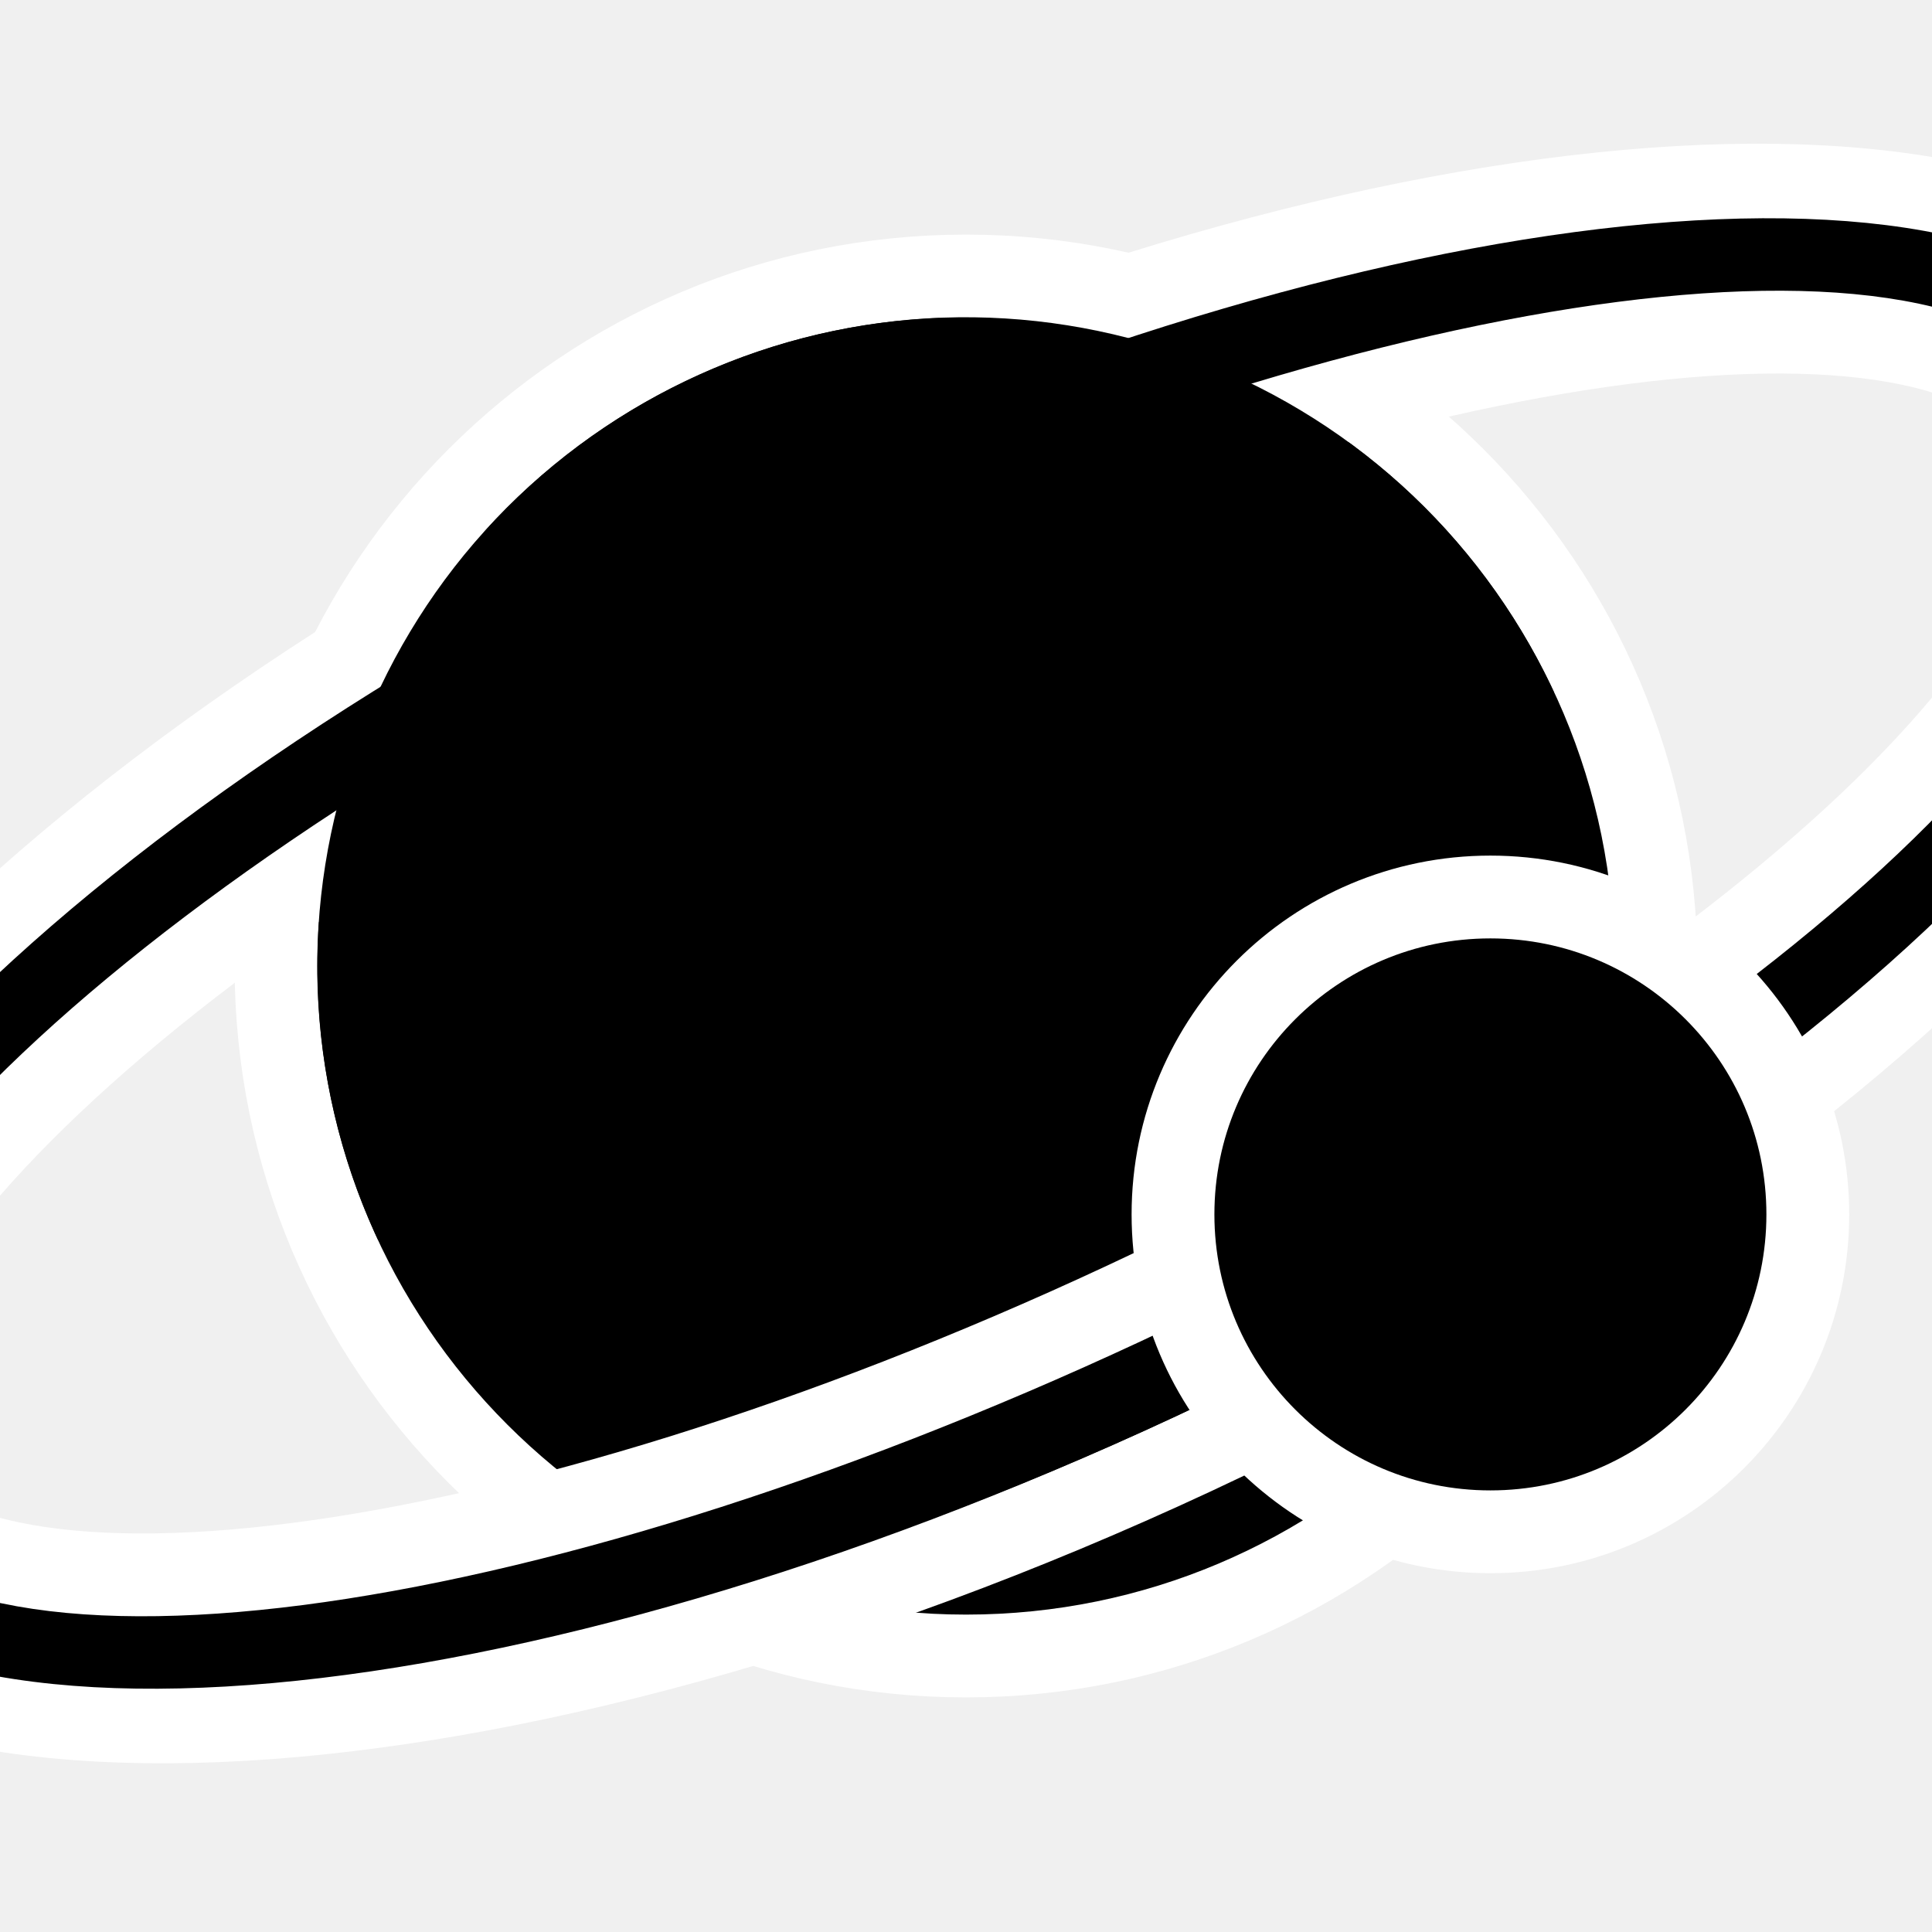
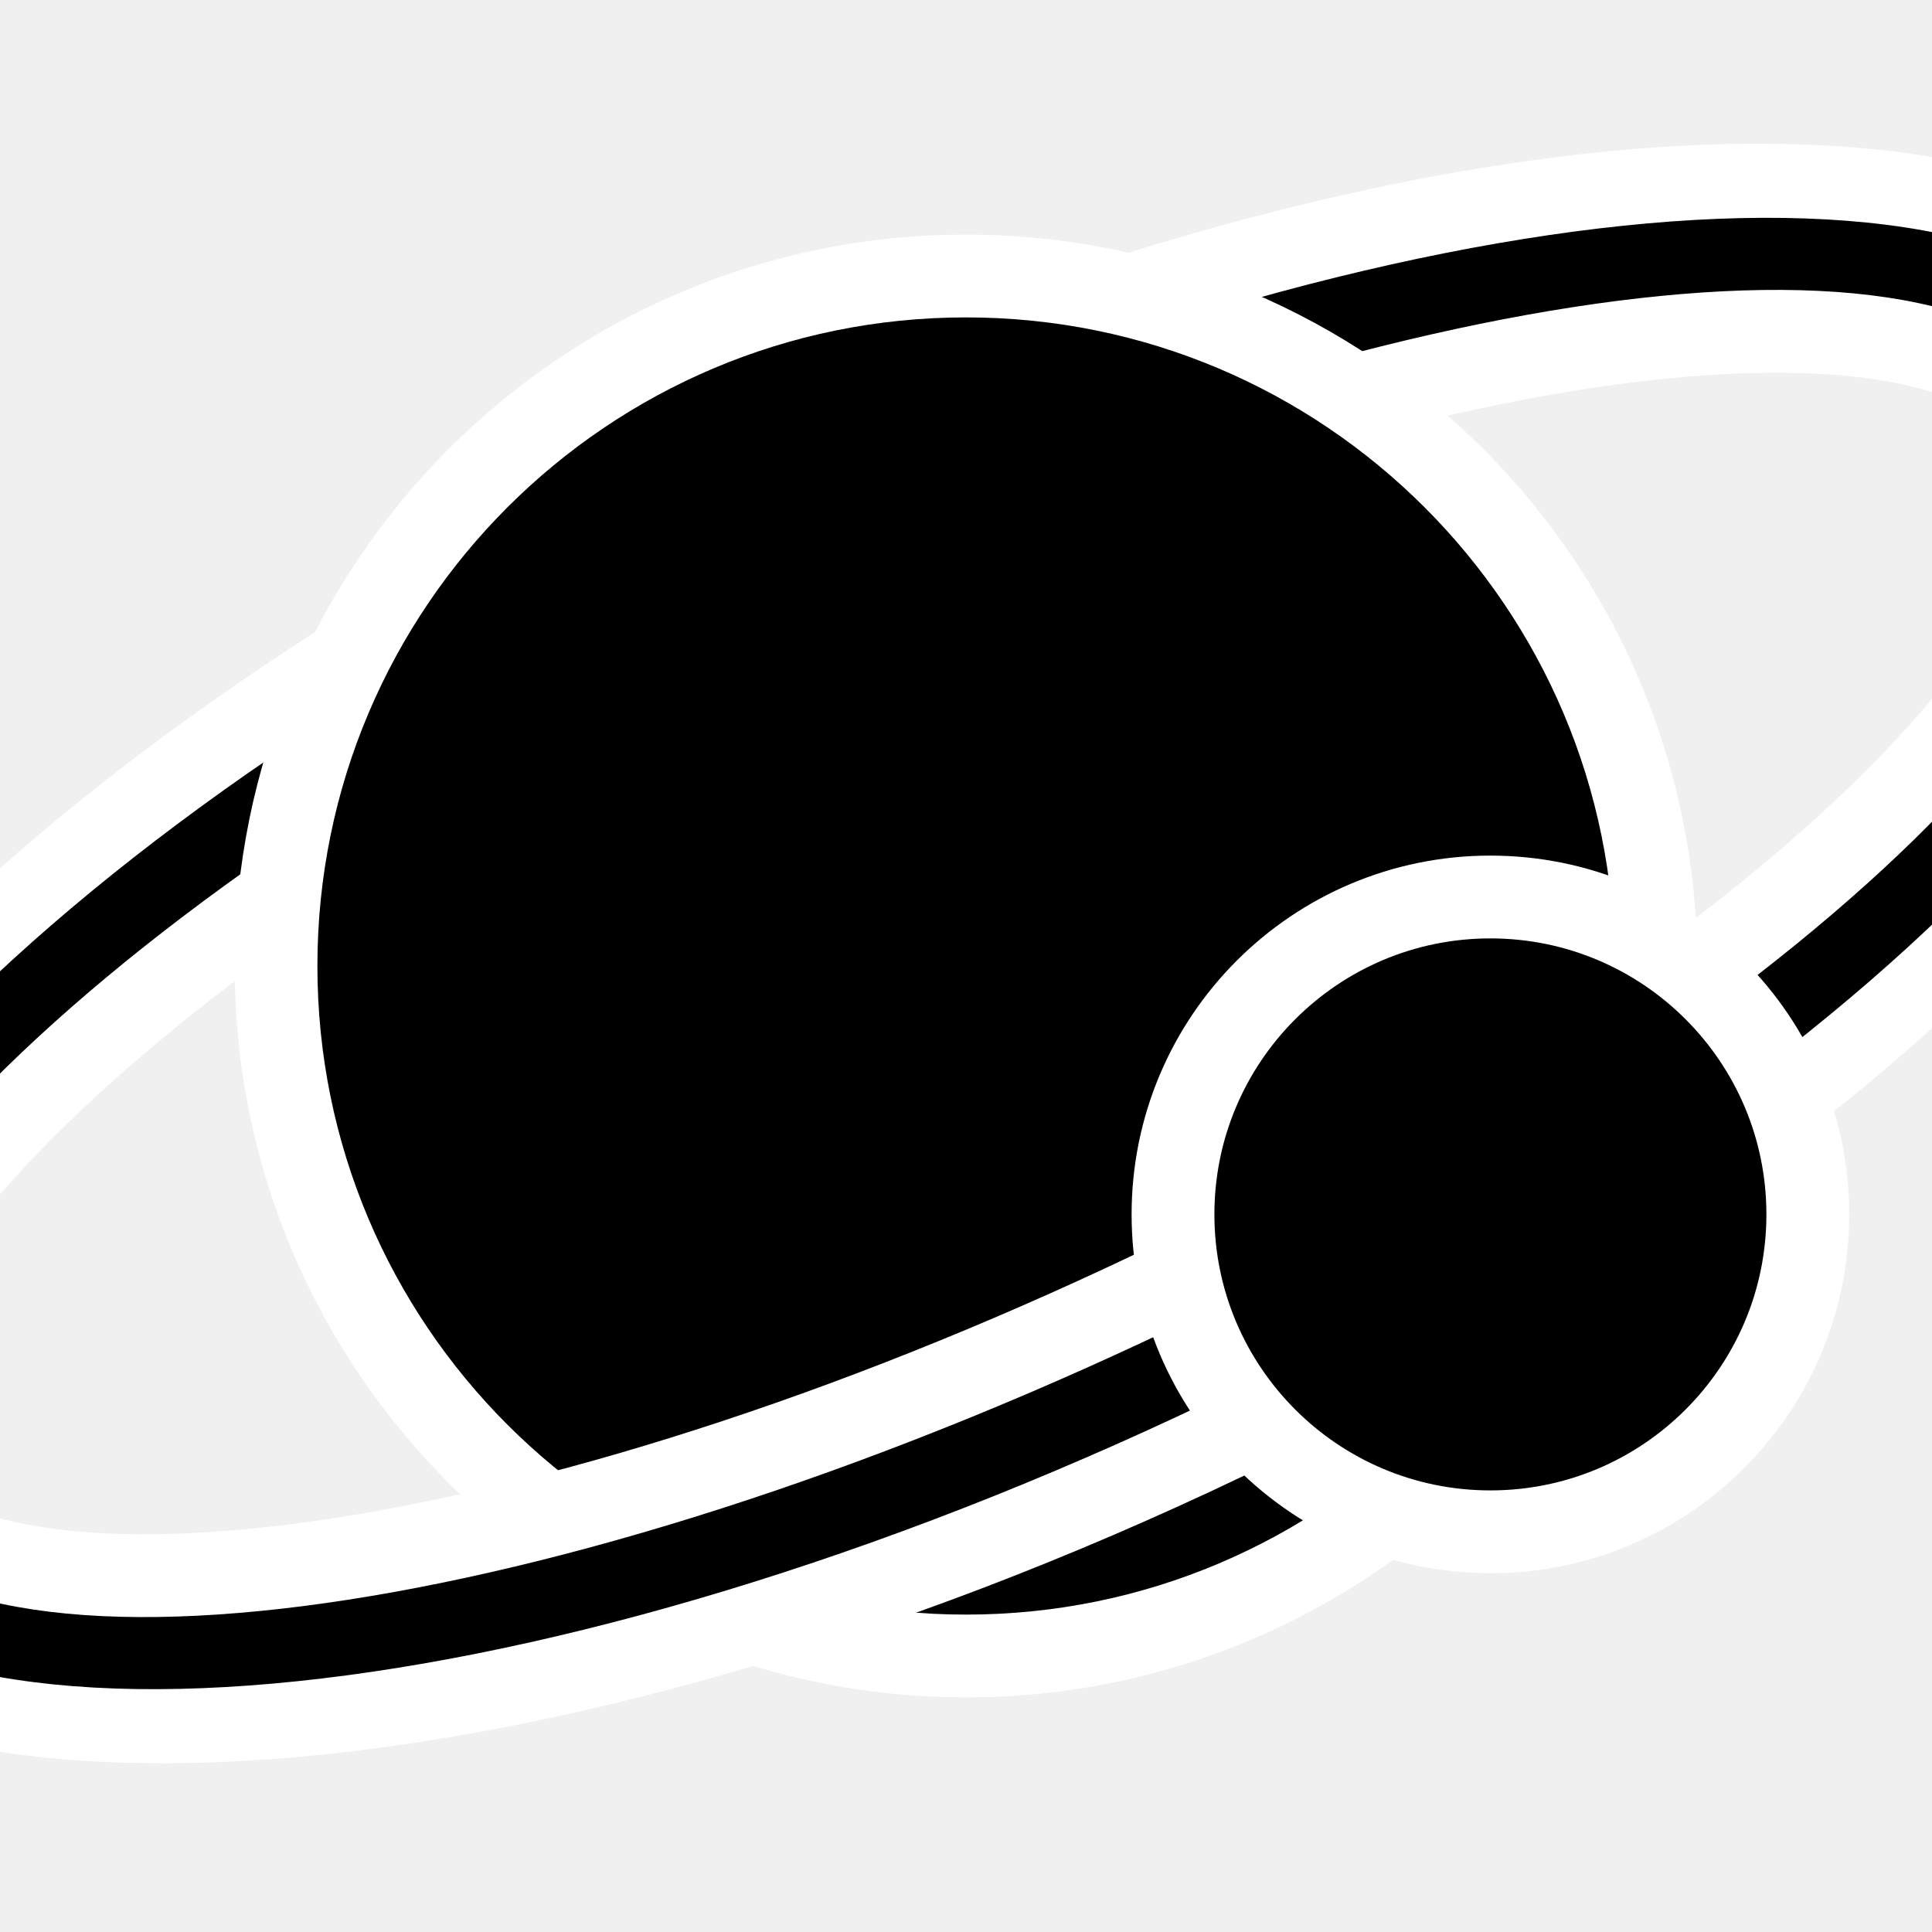
<svg xmlns="http://www.w3.org/2000/svg" x="0px" y="0px" viewBox="-70 -70 140 140">
+   <path d="M-100,1 a2.5,1 0 0,0 200,0" fill="none" stroke="white" stroke-width="6" transform="rotate(155)" stroke-linecap="round" />
+   <path d="M-94,1 a2.76,1 0 0,0 188,0" fill="none" stroke="black" stroke-width="6" transform="rotate(155)" stroke-linecap="round" />
+   <path d="M-88,1 a3.13,1 0 0,0 176,0" fill="none" stroke="white" stroke-width="6" transform="rotate(155)" stroke-linecap="round" />
  <circle fill="black" cx="0" cy="0" r="50" stroke="white" stroke-width="6" />
-   <ellipse cx="0" cy="-1" rx="100" ry="40" style="fill:none;stroke:white;stroke-width:6" transform="rotate(-25)" />
-   <ellipse cx="0" cy="-1" rx="94" ry="34" style="fill:none;stroke:black;stroke-width:6" transform="rotate(-25)" />
-   <ellipse cx="0" cy="-1" rx="88" ry="28" style="fill:none;stroke:white;stroke-width:6" transform="rotate(-25)" />
+   <path d="M-100,-1 a2.5,1 0 0,0 200,0" fill="none" stroke="white" stroke-width="6" transform="rotate(-25)" stroke-linecap="round" />
+   <path d="M-94,-1 a2.76,1 0 0,0 188,0" fill="none" stroke="black" stroke-width="6" transform="rotate(-25)" stroke-linecap="round" />
+   <path d="M-88,-1 a3.13,1 0 0,0 176,0" fill="none" stroke="white" stroke-width="6" transform="rotate(-25)" stroke-linecap="round" />
  <circle fill="black" cx="38" cy="18" r="23" stroke="white" stroke-width="6" />
-   <path d="M-47,0 a1,1 0 0,0 94,0" fill="black" transform="rotate(155)" />
</svg>
